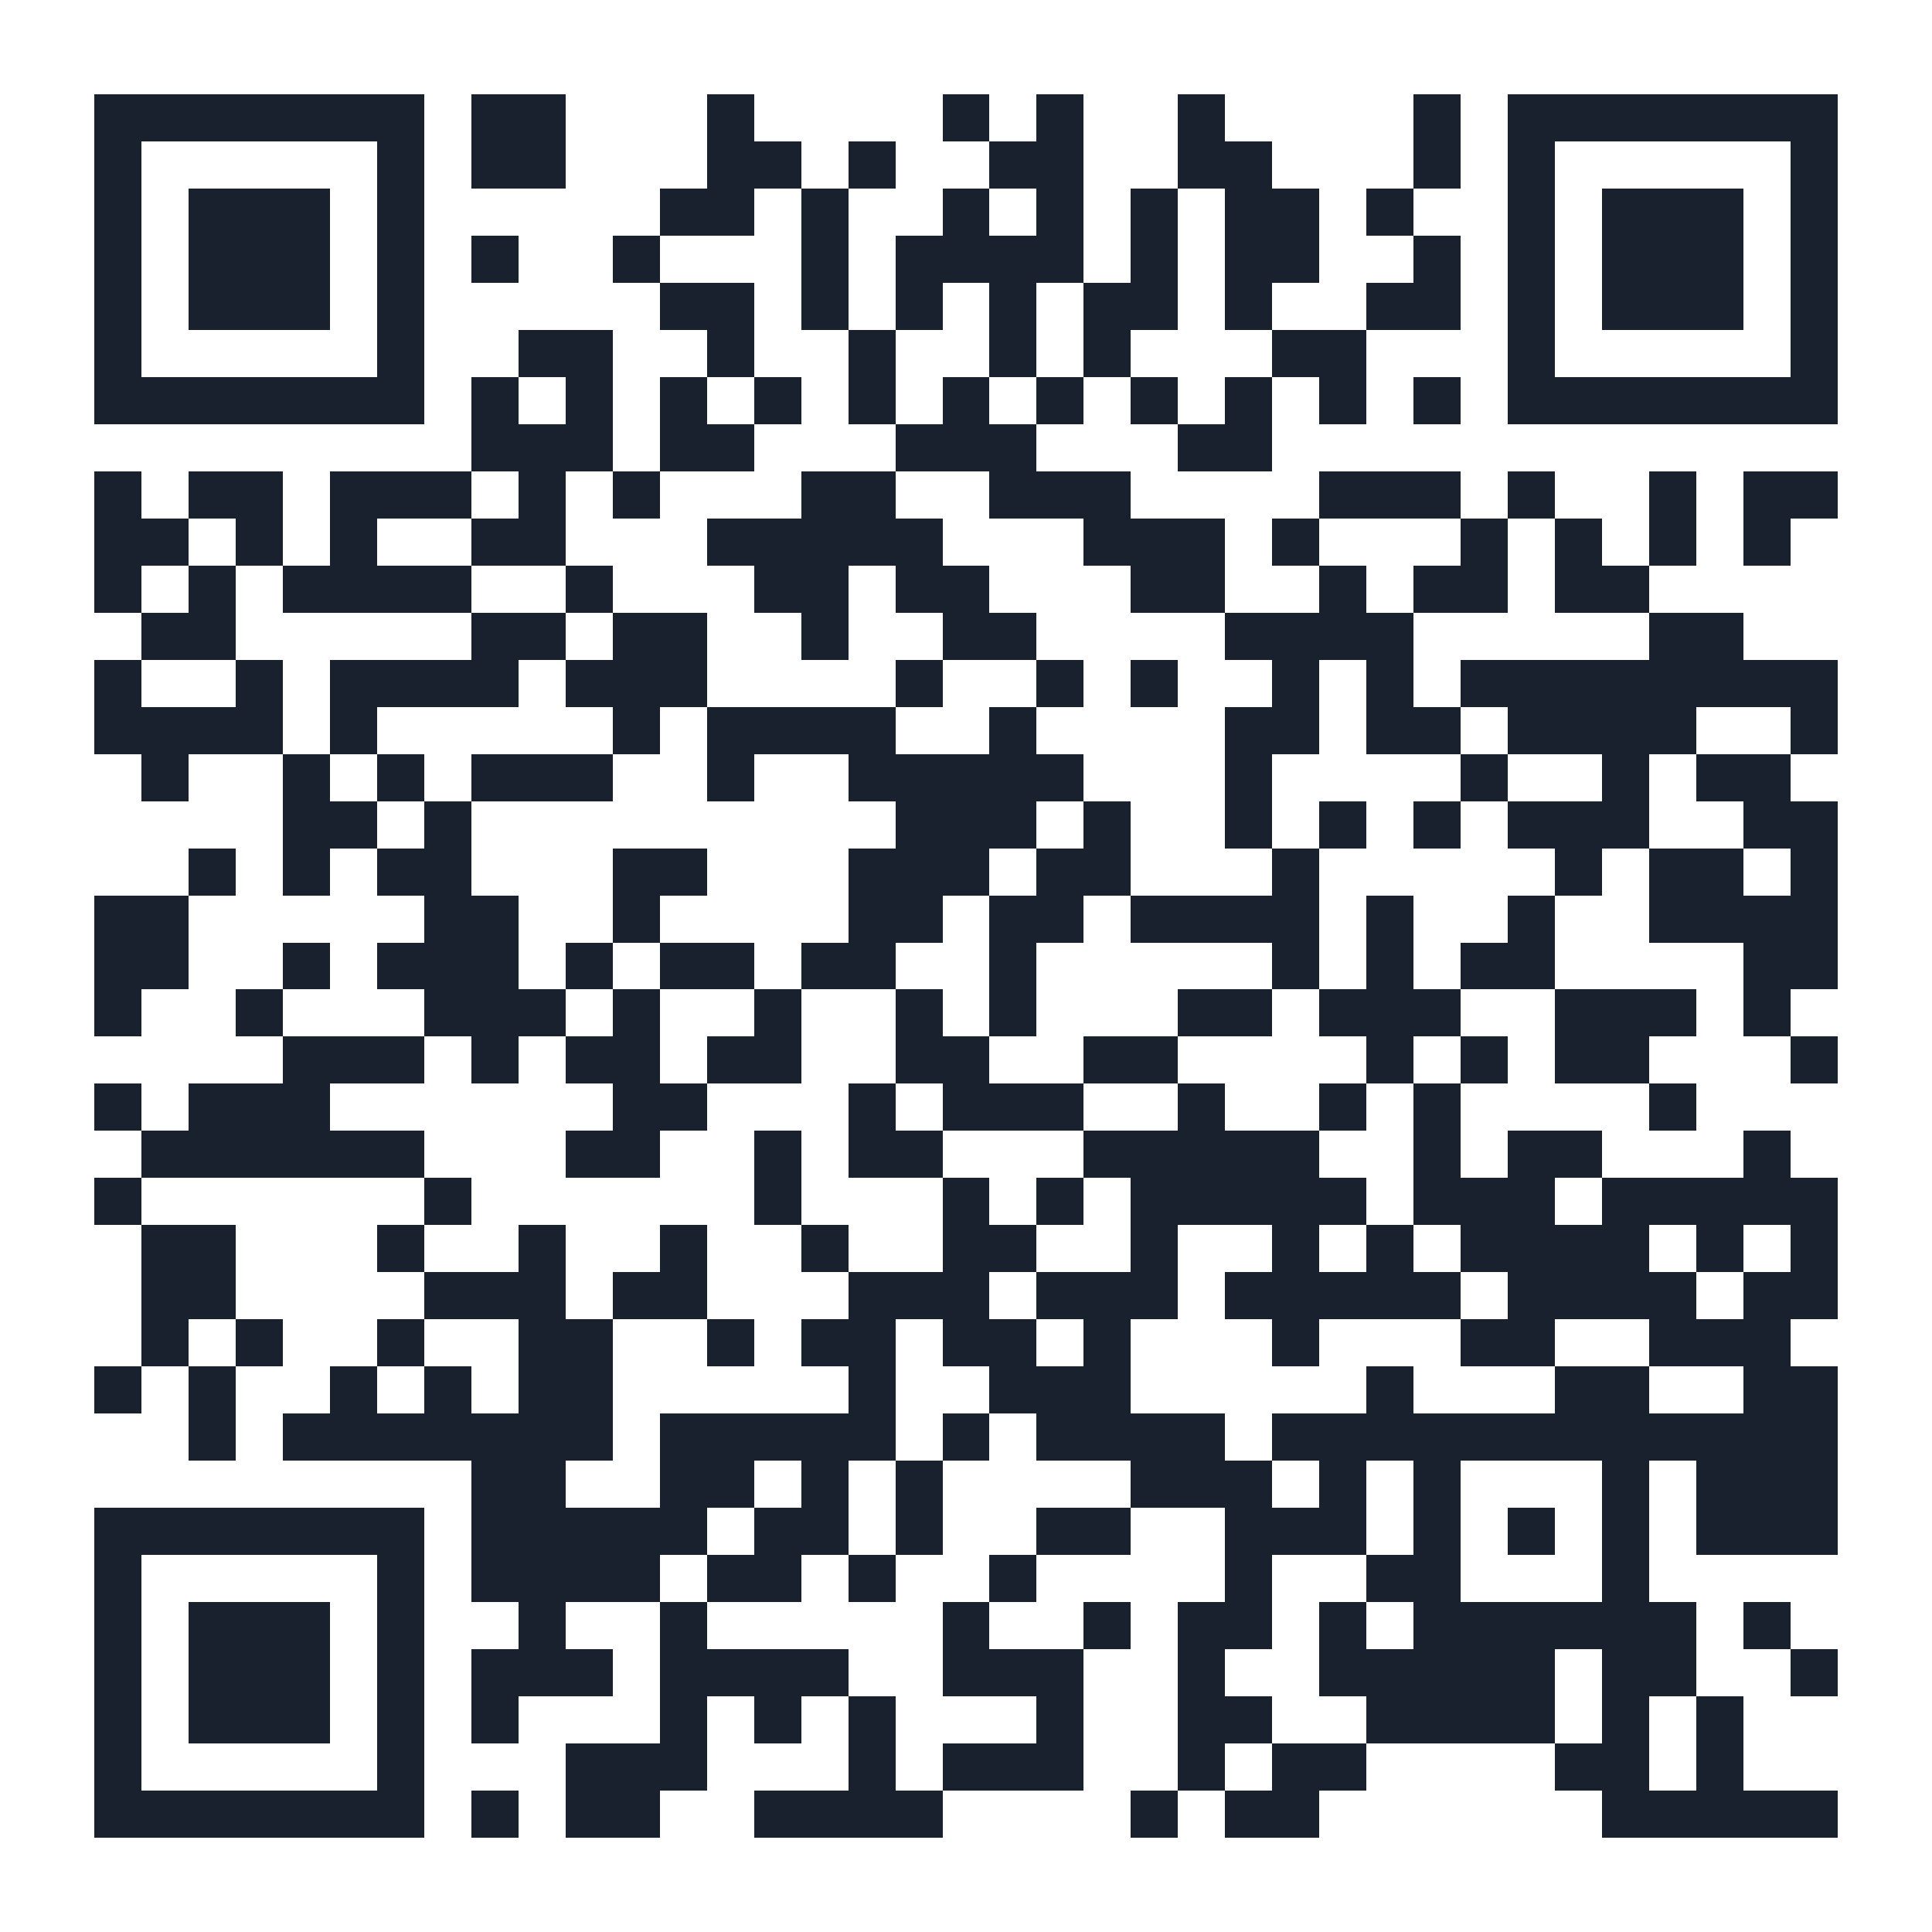
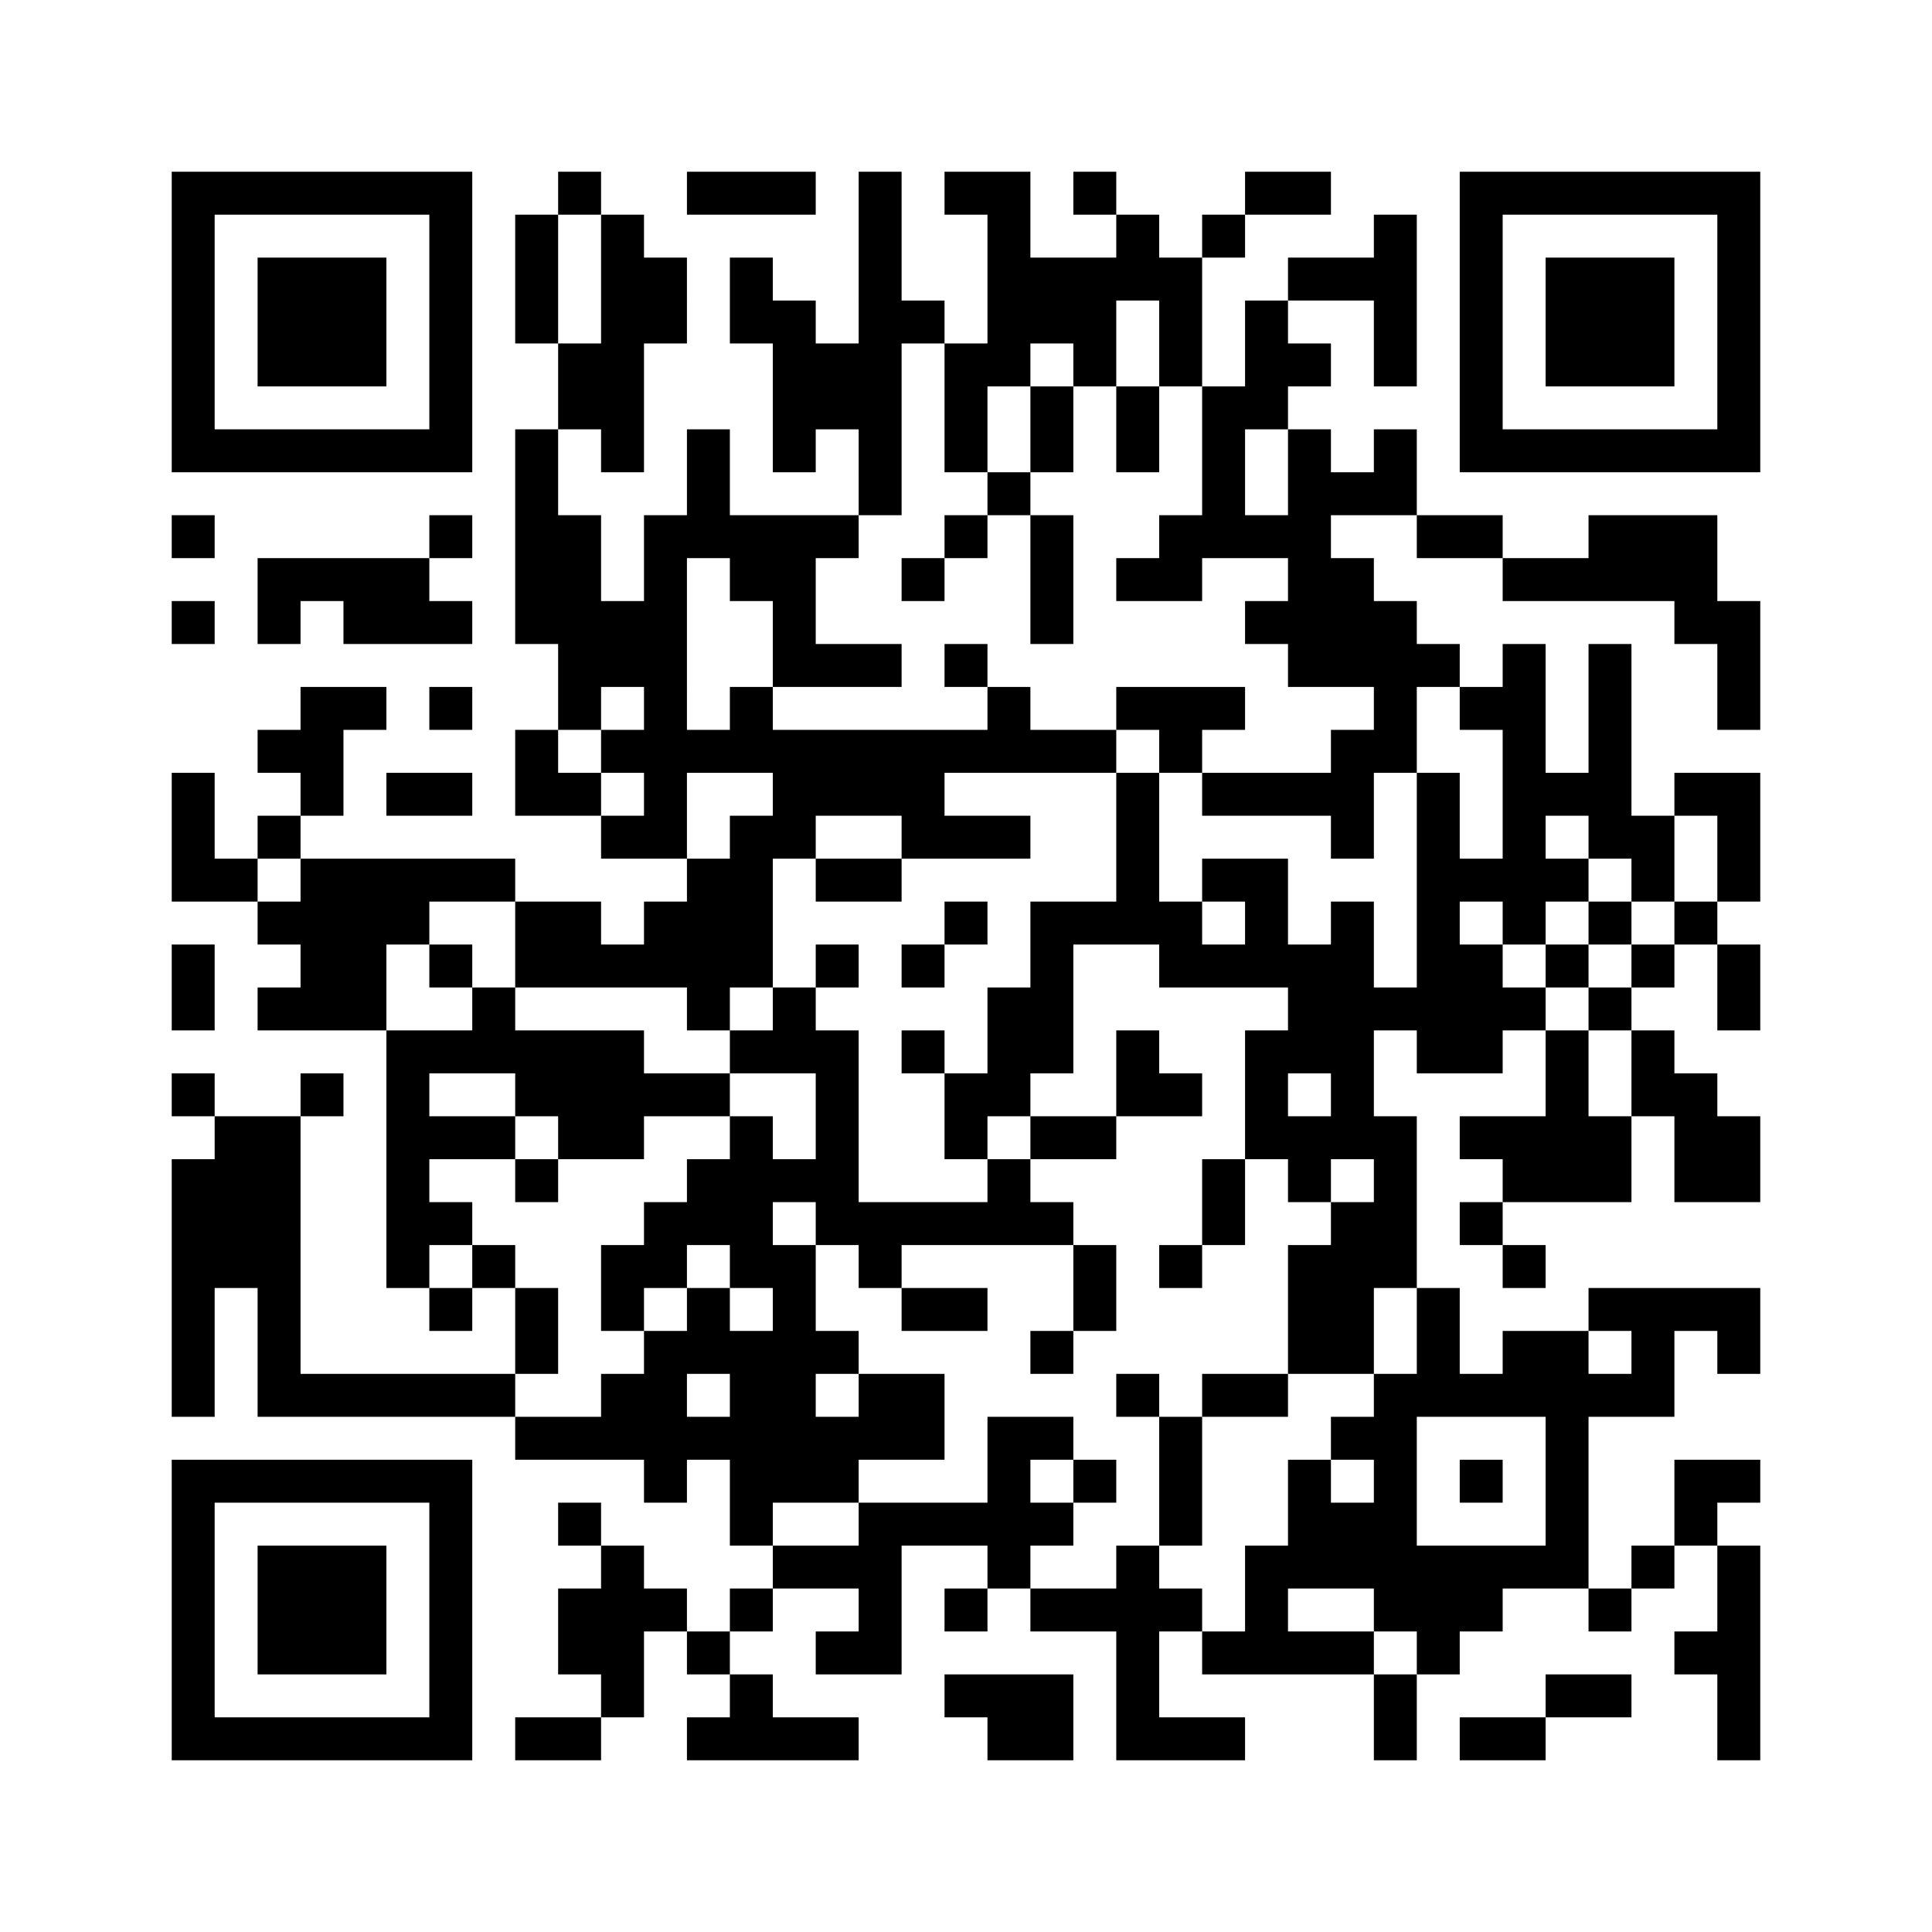
- <svg xmlns="http://www.w3.org/2000/svg" viewBox="0 0 41 41" shape-rendering="crispEdges">
-   <rect width="41" height="41" fill="#ffffff" />
-   <g fill="#19202e">
-     <rect x="2" y="2" width="1" height="1" />
-     <rect x="3" y="2" width="1" height="1" />
-     <rect x="4" y="2" width="1" height="1" />
-     <rect x="5" y="2" width="1" height="1" />
-     <rect x="6" y="2" width="1" height="1" />
-     <rect x="7" y="2" width="1" height="1" />
-     <rect x="8" y="2" width="1" height="1" />
-     <rect x="10" y="2" width="1" height="1" />
-     <rect x="11" y="2" width="1" height="1" />
-     <rect x="15" y="2" width="1" height="1" />
-     <rect x="20" y="2" width="1" height="1" />
-     <rect x="22" y="2" width="1" height="1" />
-     <rect x="25" y="2" width="1" height="1" />
-     <rect x="30" y="2" width="1" height="1" />
-     <rect x="32" y="2" width="1" height="1" />
-     <rect x="33" y="2" width="1" height="1" />
-     <rect x="34" y="2" width="1" height="1" />
-     <rect x="35" y="2" width="1" height="1" />
-     <rect x="36" y="2" width="1" height="1" />
-     <rect x="37" y="2" width="1" height="1" />
-     <rect x="38" y="2" width="1" height="1" />
-     <rect x="2" y="3" width="1" height="1" />
-     <rect x="8" y="3" width="1" height="1" />
-     <rect x="10" y="3" width="1" height="1" />
-     <rect x="11" y="3" width="1" height="1" />
-     <rect x="15" y="3" width="1" height="1" />
-     <rect x="16" y="3" width="1" height="1" />
-     <rect x="18" y="3" width="1" height="1" />
-     <rect x="21" y="3" width="1" height="1" />
-     <rect x="22" y="3" width="1" height="1" />
-     <rect x="25" y="3" width="1" height="1" />
-     <rect x="26" y="3" width="1" height="1" />
-     <rect x="30" y="3" width="1" height="1" />
-     <rect x="32" y="3" width="1" height="1" />
-     <rect x="38" y="3" width="1" height="1" />
-     <rect x="2" y="4" width="1" height="1" />
-     <rect x="4" y="4" width="1" height="1" />
-     <rect x="5" y="4" width="1" height="1" />
-     <rect x="6" y="4" width="1" height="1" />
-     <rect x="8" y="4" width="1" height="1" />
-     <rect x="14" y="4" width="1" height="1" />
-     <rect x="15" y="4" width="1" height="1" />
-     <rect x="17" y="4" width="1" height="1" />
-     <rect x="20" y="4" width="1" height="1" />
-     <rect x="22" y="4" width="1" height="1" />
-     <rect x="24" y="4" width="1" height="1" />
-     <rect x="26" y="4" width="1" height="1" />
-     <rect x="27" y="4" width="1" height="1" />
-     <rect x="29" y="4" width="1" height="1" />
-     <rect x="32" y="4" width="1" height="1" />
-     <rect x="34" y="4" width="1" height="1" />
-     <rect x="35" y="4" width="1" height="1" />
-     <rect x="36" y="4" width="1" height="1" />
-     <rect x="38" y="4" width="1" height="1" />
-     <rect x="2" y="5" width="1" height="1" />
-     <rect x="4" y="5" width="1" height="1" />
-     <rect x="5" y="5" width="1" height="1" />
-     <rect x="6" y="5" width="1" height="1" />
-     <rect x="8" y="5" width="1" height="1" />
-     <rect x="10" y="5" width="1" height="1" />
-     <rect x="13" y="5" width="1" height="1" />
-     <rect x="17" y="5" width="1" height="1" />
-     <rect x="19" y="5" width="1" height="1" />
-     <rect x="20" y="5" width="1" height="1" />
-     <rect x="21" y="5" width="1" height="1" />
-     <rect x="22" y="5" width="1" height="1" />
-     <rect x="24" y="5" width="1" height="1" />
-     <rect x="26" y="5" width="1" height="1" />
-     <rect x="27" y="5" width="1" height="1" />
-     <rect x="30" y="5" width="1" height="1" />
-     <rect x="32" y="5" width="1" height="1" />
-     <rect x="34" y="5" width="1" height="1" />
-     <rect x="35" y="5" width="1" height="1" />
-     <rect x="36" y="5" width="1" height="1" />
-     <rect x="38" y="5" width="1" height="1" />
-     <rect x="2" y="6" width="1" height="1" />
-     <rect x="4" y="6" width="1" height="1" />
-     <rect x="5" y="6" width="1" height="1" />
-     <rect x="6" y="6" width="1" height="1" />
-     <rect x="8" y="6" width="1" height="1" />
-     <rect x="14" y="6" width="1" height="1" />
-     <rect x="15" y="6" width="1" height="1" />
-     <rect x="17" y="6" width="1" height="1" />
-     <rect x="19" y="6" width="1" height="1" />
-     <rect x="21" y="6" width="1" height="1" />
-     <rect x="23" y="6" width="1" height="1" />
-     <rect x="24" y="6" width="1" height="1" />
-     <rect x="26" y="6" width="1" height="1" />
-     <rect x="29" y="6" width="1" height="1" />
-     <rect x="30" y="6" width="1" height="1" />
-     <rect x="32" y="6" width="1" height="1" />
-     <rect x="34" y="6" width="1" height="1" />
-     <rect x="35" y="6" width="1" height="1" />
-     <rect x="36" y="6" width="1" height="1" />
-     <rect x="38" y="6" width="1" height="1" />
-     <rect x="2" y="7" width="1" height="1" />
-     <rect x="8" y="7" width="1" height="1" />
-     <rect x="11" y="7" width="1" height="1" />
-     <rect x="12" y="7" width="1" height="1" />
-     <rect x="15" y="7" width="1" height="1" />
-     <rect x="18" y="7" width="1" height="1" />
-     <rect x="21" y="7" width="1" height="1" />
-     <rect x="23" y="7" width="1" height="1" />
-     <rect x="27" y="7" width="1" height="1" />
-     <rect x="28" y="7" width="1" height="1" />
-     <rect x="32" y="7" width="1" height="1" />
-     <rect x="38" y="7" width="1" height="1" />
-     <rect x="2" y="8" width="1" height="1" />
-     <rect x="3" y="8" width="1" height="1" />
-     <rect x="4" y="8" width="1" height="1" />
-     <rect x="5" y="8" width="1" height="1" />
-     <rect x="6" y="8" width="1" height="1" />
-     <rect x="7" y="8" width="1" height="1" />
-     <rect x="8" y="8" width="1" height="1" />
-     <rect x="10" y="8" width="1" height="1" />
-     <rect x="12" y="8" width="1" height="1" />
-     <rect x="14" y="8" width="1" height="1" />
-     <rect x="16" y="8" width="1" height="1" />
-     <rect x="18" y="8" width="1" height="1" />
-     <rect x="20" y="8" width="1" height="1" />
-     <rect x="22" y="8" width="1" height="1" />
-     <rect x="24" y="8" width="1" height="1" />
-     <rect x="26" y="8" width="1" height="1" />
-     <rect x="28" y="8" width="1" height="1" />
-     <rect x="30" y="8" width="1" height="1" />
-     <rect x="32" y="8" width="1" height="1" />
-     <rect x="33" y="8" width="1" height="1" />
-     <rect x="34" y="8" width="1" height="1" />
-     <rect x="35" y="8" width="1" height="1" />
-     <rect x="36" y="8" width="1" height="1" />
-     <rect x="37" y="8" width="1" height="1" />
-     <rect x="38" y="8" width="1" height="1" />
-     <rect x="10" y="9" width="1" height="1" />
-     <rect x="11" y="9" width="1" height="1" />
-     <rect x="12" y="9" width="1" height="1" />
-     <rect x="14" y="9" width="1" height="1" />
-     <rect x="15" y="9" width="1" height="1" />
-     <rect x="19" y="9" width="1" height="1" />
-     <rect x="20" y="9" width="1" height="1" />
-     <rect x="21" y="9" width="1" height="1" />
-     <rect x="25" y="9" width="1" height="1" />
-     <rect x="26" y="9" width="1" height="1" />
-     <rect x="2" y="10" width="1" height="1" />
-     <rect x="4" y="10" width="1" height="1" />
-     <rect x="5" y="10" width="1" height="1" />
-     <rect x="7" y="10" width="1" height="1" />
-     <rect x="8" y="10" width="1" height="1" />
-     <rect x="9" y="10" width="1" height="1" />
-     <rect x="11" y="10" width="1" height="1" />
-     <rect x="13" y="10" width="1" height="1" />
-     <rect x="17" y="10" width="1" height="1" />
-     <rect x="18" y="10" width="1" height="1" />
-     <rect x="21" y="10" width="1" height="1" />
-     <rect x="22" y="10" width="1" height="1" />
-     <rect x="23" y="10" width="1" height="1" />
-     <rect x="28" y="10" width="1" height="1" />
-     <rect x="29" y="10" width="1" height="1" />
-     <rect x="30" y="10" width="1" height="1" />
-     <rect x="32" y="10" width="1" height="1" />
-     <rect x="35" y="10" width="1" height="1" />
-     <rect x="37" y="10" width="1" height="1" />
-     <rect x="38" y="10" width="1" height="1" />
-     <rect x="2" y="11" width="1" height="1" />
-     <rect x="3" y="11" width="1" height="1" />
-     <rect x="5" y="11" width="1" height="1" />
-     <rect x="7" y="11" width="1" height="1" />
-     <rect x="10" y="11" width="1" height="1" />
-     <rect x="11" y="11" width="1" height="1" />
-     <rect x="15" y="11" width="1" height="1" />
-     <rect x="16" y="11" width="1" height="1" />
-     <rect x="17" y="11" width="1" height="1" />
-     <rect x="18" y="11" width="1" height="1" />
-     <rect x="19" y="11" width="1" height="1" />
-     <rect x="23" y="11" width="1" height="1" />
-     <rect x="24" y="11" width="1" height="1" />
-     <rect x="25" y="11" width="1" height="1" />
-     <rect x="27" y="11" width="1" height="1" />
-     <rect x="31" y="11" width="1" height="1" />
-     <rect x="33" y="11" width="1" height="1" />
-     <rect x="35" y="11" width="1" height="1" />
-     <rect x="37" y="11" width="1" height="1" />
-     <rect x="2" y="12" width="1" height="1" />
-     <rect x="4" y="12" width="1" height="1" />
-     <rect x="6" y="12" width="1" height="1" />
-     <rect x="7" y="12" width="1" height="1" />
-     <rect x="8" y="12" width="1" height="1" />
-     <rect x="9" y="12" width="1" height="1" />
-     <rect x="12" y="12" width="1" height="1" />
-     <rect x="16" y="12" width="1" height="1" />
-     <rect x="17" y="12" width="1" height="1" />
-     <rect x="19" y="12" width="1" height="1" />
-     <rect x="20" y="12" width="1" height="1" />
-     <rect x="24" y="12" width="1" height="1" />
-     <rect x="25" y="12" width="1" height="1" />
-     <rect x="28" y="12" width="1" height="1" />
-     <rect x="30" y="12" width="1" height="1" />
-     <rect x="31" y="12" width="1" height="1" />
-     <rect x="33" y="12" width="1" height="1" />
-     <rect x="34" y="12" width="1" height="1" />
-     <rect x="3" y="13" width="1" height="1" />
-     <rect x="4" y="13" width="1" height="1" />
-     <rect x="10" y="13" width="1" height="1" />
-     <rect x="11" y="13" width="1" height="1" />
-     <rect x="13" y="13" width="1" height="1" />
-     <rect x="14" y="13" width="1" height="1" />
-     <rect x="17" y="13" width="1" height="1" />
-     <rect x="20" y="13" width="1" height="1" />
-     <rect x="21" y="13" width="1" height="1" />
-     <rect x="26" y="13" width="1" height="1" />
-     <rect x="27" y="13" width="1" height="1" />
-     <rect x="28" y="13" width="1" height="1" />
-     <rect x="29" y="13" width="1" height="1" />
-     <rect x="35" y="13" width="1" height="1" />
-     <rect x="36" y="13" width="1" height="1" />
-     <rect x="2" y="14" width="1" height="1" />
-     <rect x="5" y="14" width="1" height="1" />
-     <rect x="7" y="14" width="1" height="1" />
-     <rect x="8" y="14" width="1" height="1" />
-     <rect x="9" y="14" width="1" height="1" />
-     <rect x="10" y="14" width="1" height="1" />
-     <rect x="12" y="14" width="1" height="1" />
-     <rect x="13" y="14" width="1" height="1" />
-     <rect x="14" y="14" width="1" height="1" />
-     <rect x="19" y="14" width="1" height="1" />
-     <rect x="22" y="14" width="1" height="1" />
-     <rect x="24" y="14" width="1" height="1" />
-     <rect x="27" y="14" width="1" height="1" />
-     <rect x="29" y="14" width="1" height="1" />
-     <rect x="31" y="14" width="1" height="1" />
-     <rect x="32" y="14" width="1" height="1" />
-     <rect x="33" y="14" width="1" height="1" />
-     <rect x="34" y="14" width="1" height="1" />
-     <rect x="35" y="14" width="1" height="1" />
-     <rect x="36" y="14" width="1" height="1" />
-     <rect x="37" y="14" width="1" height="1" />
-     <rect x="38" y="14" width="1" height="1" />
-     <rect x="2" y="15" width="1" height="1" />
-     <rect x="3" y="15" width="1" height="1" />
-     <rect x="4" y="15" width="1" height="1" />
-     <rect x="5" y="15" width="1" height="1" />
-     <rect x="7" y="15" width="1" height="1" />
-     <rect x="13" y="15" width="1" height="1" />
-     <rect x="15" y="15" width="1" height="1" />
-     <rect x="16" y="15" width="1" height="1" />
-     <rect x="17" y="15" width="1" height="1" />
-     <rect x="18" y="15" width="1" height="1" />
-     <rect x="21" y="15" width="1" height="1" />
-     <rect x="26" y="15" width="1" height="1" />
-     <rect x="27" y="15" width="1" height="1" />
-     <rect x="29" y="15" width="1" height="1" />
-     <rect x="30" y="15" width="1" height="1" />
-     <rect x="32" y="15" width="1" height="1" />
-     <rect x="33" y="15" width="1" height="1" />
-     <rect x="34" y="15" width="1" height="1" />
-     <rect x="35" y="15" width="1" height="1" />
-     <rect x="38" y="15" width="1" height="1" />
-     <rect x="3" y="16" width="1" height="1" />
-     <rect x="6" y="16" width="1" height="1" />
-     <rect x="8" y="16" width="1" height="1" />
-     <rect x="10" y="16" width="1" height="1" />
-     <rect x="11" y="16" width="1" height="1" />
-     <rect x="12" y="16" width="1" height="1" />
-     <rect x="15" y="16" width="1" height="1" />
-     <rect x="18" y="16" width="1" height="1" />
-     <rect x="19" y="16" width="1" height="1" />
-     <rect x="20" y="16" width="1" height="1" />
-     <rect x="21" y="16" width="1" height="1" />
-     <rect x="22" y="16" width="1" height="1" />
-     <rect x="26" y="16" width="1" height="1" />
-     <rect x="31" y="16" width="1" height="1" />
-     <rect x="34" y="16" width="1" height="1" />
-     <rect x="36" y="16" width="1" height="1" />
-     <rect x="37" y="16" width="1" height="1" />
-     <rect x="6" y="17" width="1" height="1" />
-     <rect x="7" y="17" width="1" height="1" />
-     <rect x="9" y="17" width="1" height="1" />
-     <rect x="19" y="17" width="1" height="1" />
-     <rect x="20" y="17" width="1" height="1" />
-     <rect x="21" y="17" width="1" height="1" />
-     <rect x="23" y="17" width="1" height="1" />
-     <rect x="26" y="17" width="1" height="1" />
-     <rect x="28" y="17" width="1" height="1" />
-     <rect x="30" y="17" width="1" height="1" />
-     <rect x="32" y="17" width="1" height="1" />
-     <rect x="33" y="17" width="1" height="1" />
-     <rect x="34" y="17" width="1" height="1" />
-     <rect x="37" y="17" width="1" height="1" />
-     <rect x="38" y="17" width="1" height="1" />
-     <rect x="4" y="18" width="1" height="1" />
-     <rect x="6" y="18" width="1" height="1" />
-     <rect x="8" y="18" width="1" height="1" />
-     <rect x="9" y="18" width="1" height="1" />
-     <rect x="13" y="18" width="1" height="1" />
-     <rect x="14" y="18" width="1" height="1" />
-     <rect x="18" y="18" width="1" height="1" />
-     <rect x="19" y="18" width="1" height="1" />
-     <rect x="20" y="18" width="1" height="1" />
-     <rect x="22" y="18" width="1" height="1" />
-     <rect x="23" y="18" width="1" height="1" />
-     <rect x="27" y="18" width="1" height="1" />
-     <rect x="33" y="18" width="1" height="1" />
-     <rect x="35" y="18" width="1" height="1" />
-     <rect x="36" y="18" width="1" height="1" />
-     <rect x="38" y="18" width="1" height="1" />
-     <rect x="2" y="19" width="1" height="1" />
-     <rect x="3" y="19" width="1" height="1" />
-     <rect x="9" y="19" width="1" height="1" />
-     <rect x="10" y="19" width="1" height="1" />
-     <rect x="13" y="19" width="1" height="1" />
-     <rect x="18" y="19" width="1" height="1" />
-     <rect x="19" y="19" width="1" height="1" />
-     <rect x="21" y="19" width="1" height="1" />
-     <rect x="22" y="19" width="1" height="1" />
-     <rect x="24" y="19" width="1" height="1" />
-     <rect x="25" y="19" width="1" height="1" />
-     <rect x="26" y="19" width="1" height="1" />
-     <rect x="27" y="19" width="1" height="1" />
-     <rect x="29" y="19" width="1" height="1" />
-     <rect x="32" y="19" width="1" height="1" />
-     <rect x="35" y="19" width="1" height="1" />
-     <rect x="36" y="19" width="1" height="1" />
-     <rect x="37" y="19" width="1" height="1" />
-     <rect x="38" y="19" width="1" height="1" />
-     <rect x="2" y="20" width="1" height="1" />
-     <rect x="3" y="20" width="1" height="1" />
-     <rect x="6" y="20" width="1" height="1" />
-     <rect x="8" y="20" width="1" height="1" />
-     <rect x="9" y="20" width="1" height="1" />
-     <rect x="10" y="20" width="1" height="1" />
-     <rect x="12" y="20" width="1" height="1" />
-     <rect x="14" y="20" width="1" height="1" />
-     <rect x="15" y="20" width="1" height="1" />
-     <rect x="17" y="20" width="1" height="1" />
-     <rect x="18" y="20" width="1" height="1" />
-     <rect x="21" y="20" width="1" height="1" />
-     <rect x="27" y="20" width="1" height="1" />
-     <rect x="29" y="20" width="1" height="1" />
-     <rect x="31" y="20" width="1" height="1" />
-     <rect x="32" y="20" width="1" height="1" />
-     <rect x="37" y="20" width="1" height="1" />
-     <rect x="38" y="20" width="1" height="1" />
-     <rect x="2" y="21" width="1" height="1" />
-     <rect x="5" y="21" width="1" height="1" />
-     <rect x="9" y="21" width="1" height="1" />
-     <rect x="10" y="21" width="1" height="1" />
-     <rect x="11" y="21" width="1" height="1" />
-     <rect x="13" y="21" width="1" height="1" />
-     <rect x="16" y="21" width="1" height="1" />
-     <rect x="19" y="21" width="1" height="1" />
-     <rect x="21" y="21" width="1" height="1" />
-     <rect x="25" y="21" width="1" height="1" />
-     <rect x="26" y="21" width="1" height="1" />
-     <rect x="28" y="21" width="1" height="1" />
-     <rect x="29" y="21" width="1" height="1" />
-     <rect x="30" y="21" width="1" height="1" />
-     <rect x="33" y="21" width="1" height="1" />
-     <rect x="34" y="21" width="1" height="1" />
-     <rect x="35" y="21" width="1" height="1" />
-     <rect x="37" y="21" width="1" height="1" />
-     <rect x="6" y="22" width="1" height="1" />
-     <rect x="7" y="22" width="1" height="1" />
-     <rect x="8" y="22" width="1" height="1" />
-     <rect x="10" y="22" width="1" height="1" />
-     <rect x="12" y="22" width="1" height="1" />
-     <rect x="13" y="22" width="1" height="1" />
-     <rect x="15" y="22" width="1" height="1" />
-     <rect x="16" y="22" width="1" height="1" />
-     <rect x="19" y="22" width="1" height="1" />
-     <rect x="20" y="22" width="1" height="1" />
-     <rect x="23" y="22" width="1" height="1" />
-     <rect x="24" y="22" width="1" height="1" />
-     <rect x="29" y="22" width="1" height="1" />
-     <rect x="31" y="22" width="1" height="1" />
-     <rect x="33" y="22" width="1" height="1" />
-     <rect x="34" y="22" width="1" height="1" />
-     <rect x="38" y="22" width="1" height="1" />
-     <rect x="2" y="23" width="1" height="1" />
-     <rect x="4" y="23" width="1" height="1" />
-     <rect x="5" y="23" width="1" height="1" />
-     <rect x="6" y="23" width="1" height="1" />
-     <rect x="13" y="23" width="1" height="1" />
-     <rect x="14" y="23" width="1" height="1" />
-     <rect x="18" y="23" width="1" height="1" />
-     <rect x="20" y="23" width="1" height="1" />
-     <rect x="21" y="23" width="1" height="1" />
-     <rect x="22" y="23" width="1" height="1" />
-     <rect x="25" y="23" width="1" height="1" />
-     <rect x="28" y="23" width="1" height="1" />
-     <rect x="30" y="23" width="1" height="1" />
-     <rect x="35" y="23" width="1" height="1" />
-     <rect x="3" y="24" width="1" height="1" />
-     <rect x="4" y="24" width="1" height="1" />
-     <rect x="5" y="24" width="1" height="1" />
-     <rect x="6" y="24" width="1" height="1" />
-     <rect x="7" y="24" width="1" height="1" />
-     <rect x="8" y="24" width="1" height="1" />
-     <rect x="12" y="24" width="1" height="1" />
-     <rect x="13" y="24" width="1" height="1" />
-     <rect x="16" y="24" width="1" height="1" />
-     <rect x="18" y="24" width="1" height="1" />
-     <rect x="19" y="24" width="1" height="1" />
-     <rect x="23" y="24" width="1" height="1" />
-     <rect x="24" y="24" width="1" height="1" />
-     <rect x="25" y="24" width="1" height="1" />
-     <rect x="26" y="24" width="1" height="1" />
-     <rect x="27" y="24" width="1" height="1" />
-     <rect x="30" y="24" width="1" height="1" />
-     <rect x="32" y="24" width="1" height="1" />
-     <rect x="33" y="24" width="1" height="1" />
-     <rect x="37" y="24" width="1" height="1" />
-     <rect x="2" y="25" width="1" height="1" />
-     <rect x="9" y="25" width="1" height="1" />
-     <rect x="16" y="25" width="1" height="1" />
-     <rect x="20" y="25" width="1" height="1" />
-     <rect x="22" y="25" width="1" height="1" />
-     <rect x="24" y="25" width="1" height="1" />
-     <rect x="25" y="25" width="1" height="1" />
-     <rect x="26" y="25" width="1" height="1" />
-     <rect x="27" y="25" width="1" height="1" />
-     <rect x="28" y="25" width="1" height="1" />
-     <rect x="30" y="25" width="1" height="1" />
-     <rect x="31" y="25" width="1" height="1" />
-     <rect x="32" y="25" width="1" height="1" />
-     <rect x="34" y="25" width="1" height="1" />
-     <rect x="35" y="25" width="1" height="1" />
-     <rect x="36" y="25" width="1" height="1" />
-     <rect x="37" y="25" width="1" height="1" />
-     <rect x="38" y="25" width="1" height="1" />
-     <rect x="3" y="26" width="1" height="1" />
-     <rect x="4" y="26" width="1" height="1" />
-     <rect x="8" y="26" width="1" height="1" />
-     <rect x="11" y="26" width="1" height="1" />
-     <rect x="14" y="26" width="1" height="1" />
-     <rect x="17" y="26" width="1" height="1" />
-     <rect x="20" y="26" width="1" height="1" />
-     <rect x="21" y="26" width="1" height="1" />
-     <rect x="24" y="26" width="1" height="1" />
-     <rect x="27" y="26" width="1" height="1" />
-     <rect x="29" y="26" width="1" height="1" />
-     <rect x="31" y="26" width="1" height="1" />
-     <rect x="32" y="26" width="1" height="1" />
-     <rect x="33" y="26" width="1" height="1" />
-     <rect x="34" y="26" width="1" height="1" />
-     <rect x="36" y="26" width="1" height="1" />
-     <rect x="38" y="26" width="1" height="1" />
-     <rect x="3" y="27" width="1" height="1" />
-     <rect x="4" y="27" width="1" height="1" />
-     <rect x="9" y="27" width="1" height="1" />
-     <rect x="10" y="27" width="1" height="1" />
-     <rect x="11" y="27" width="1" height="1" />
-     <rect x="13" y="27" width="1" height="1" />
-     <rect x="14" y="27" width="1" height="1" />
-     <rect x="18" y="27" width="1" height="1" />
-     <rect x="19" y="27" width="1" height="1" />
-     <rect x="20" y="27" width="1" height="1" />
-     <rect x="22" y="27" width="1" height="1" />
-     <rect x="23" y="27" width="1" height="1" />
-     <rect x="24" y="27" width="1" height="1" />
-     <rect x="26" y="27" width="1" height="1" />
-     <rect x="27" y="27" width="1" height="1" />
-     <rect x="28" y="27" width="1" height="1" />
-     <rect x="29" y="27" width="1" height="1" />
-     <rect x="30" y="27" width="1" height="1" />
-     <rect x="32" y="27" width="1" height="1" />
-     <rect x="33" y="27" width="1" height="1" />
-     <rect x="34" y="27" width="1" height="1" />
-     <rect x="35" y="27" width="1" height="1" />
-     <rect x="37" y="27" width="1" height="1" />
-     <rect x="38" y="27" width="1" height="1" />
-     <rect x="3" y="28" width="1" height="1" />
-     <rect x="5" y="28" width="1" height="1" />
-     <rect x="8" y="28" width="1" height="1" />
-     <rect x="11" y="28" width="1" height="1" />
-     <rect x="12" y="28" width="1" height="1" />
-     <rect x="15" y="28" width="1" height="1" />
-     <rect x="17" y="28" width="1" height="1" />
-     <rect x="18" y="28" width="1" height="1" />
-     <rect x="20" y="28" width="1" height="1" />
-     <rect x="21" y="28" width="1" height="1" />
-     <rect x="23" y="28" width="1" height="1" />
-     <rect x="27" y="28" width="1" height="1" />
-     <rect x="31" y="28" width="1" height="1" />
-     <rect x="32" y="28" width="1" height="1" />
-     <rect x="35" y="28" width="1" height="1" />
-     <rect x="36" y="28" width="1" height="1" />
-     <rect x="37" y="28" width="1" height="1" />
-     <rect x="2" y="29" width="1" height="1" />
-     <rect x="4" y="29" width="1" height="1" />
-     <rect x="7" y="29" width="1" height="1" />
-     <rect x="9" y="29" width="1" height="1" />
-     <rect x="11" y="29" width="1" height="1" />
-     <rect x="12" y="29" width="1" height="1" />
-     <rect x="18" y="29" width="1" height="1" />
-     <rect x="21" y="29" width="1" height="1" />
-     <rect x="22" y="29" width="1" height="1" />
-     <rect x="23" y="29" width="1" height="1" />
-     <rect x="29" y="29" width="1" height="1" />
-     <rect x="33" y="29" width="1" height="1" />
-     <rect x="34" y="29" width="1" height="1" />
-     <rect x="37" y="29" width="1" height="1" />
-     <rect x="38" y="29" width="1" height="1" />
-     <rect x="4" y="30" width="1" height="1" />
-     <rect x="6" y="30" width="1" height="1" />
-     <rect x="7" y="30" width="1" height="1" />
-     <rect x="8" y="30" width="1" height="1" />
-     <rect x="9" y="30" width="1" height="1" />
-     <rect x="10" y="30" width="1" height="1" />
-     <rect x="11" y="30" width="1" height="1" />
-     <rect x="12" y="30" width="1" height="1" />
-     <rect x="14" y="30" width="1" height="1" />
-     <rect x="15" y="30" width="1" height="1" />
-     <rect x="16" y="30" width="1" height="1" />
-     <rect x="17" y="30" width="1" height="1" />
-     <rect x="18" y="30" width="1" height="1" />
-     <rect x="20" y="30" width="1" height="1" />
-     <rect x="22" y="30" width="1" height="1" />
-     <rect x="23" y="30" width="1" height="1" />
-     <rect x="24" y="30" width="1" height="1" />
-     <rect x="25" y="30" width="1" height="1" />
-     <rect x="27" y="30" width="1" height="1" />
-     <rect x="28" y="30" width="1" height="1" />
-     <rect x="29" y="30" width="1" height="1" />
-     <rect x="30" y="30" width="1" height="1" />
-     <rect x="31" y="30" width="1" height="1" />
-     <rect x="32" y="30" width="1" height="1" />
-     <rect x="33" y="30" width="1" height="1" />
-     <rect x="34" y="30" width="1" height="1" />
-     <rect x="35" y="30" width="1" height="1" />
-     <rect x="36" y="30" width="1" height="1" />
-     <rect x="37" y="30" width="1" height="1" />
-     <rect x="38" y="30" width="1" height="1" />
-     <rect x="10" y="31" width="1" height="1" />
-     <rect x="11" y="31" width="1" height="1" />
-     <rect x="14" y="31" width="1" height="1" />
-     <rect x="15" y="31" width="1" height="1" />
-     <rect x="17" y="31" width="1" height="1" />
-     <rect x="19" y="31" width="1" height="1" />
-     <rect x="24" y="31" width="1" height="1" />
-     <rect x="25" y="31" width="1" height="1" />
-     <rect x="26" y="31" width="1" height="1" />
-     <rect x="28" y="31" width="1" height="1" />
-     <rect x="30" y="31" width="1" height="1" />
-     <rect x="34" y="31" width="1" height="1" />
-     <rect x="36" y="31" width="1" height="1" />
-     <rect x="37" y="31" width="1" height="1" />
-     <rect x="38" y="31" width="1" height="1" />
-     <rect x="2" y="32" width="1" height="1" />
-     <rect x="3" y="32" width="1" height="1" />
-     <rect x="4" y="32" width="1" height="1" />
-     <rect x="5" y="32" width="1" height="1" />
-     <rect x="6" y="32" width="1" height="1" />
-     <rect x="7" y="32" width="1" height="1" />
-     <rect x="8" y="32" width="1" height="1" />
-     <rect x="10" y="32" width="1" height="1" />
-     <rect x="11" y="32" width="1" height="1" />
-     <rect x="12" y="32" width="1" height="1" />
-     <rect x="13" y="32" width="1" height="1" />
-     <rect x="14" y="32" width="1" height="1" />
-     <rect x="16" y="32" width="1" height="1" />
-     <rect x="17" y="32" width="1" height="1" />
-     <rect x="19" y="32" width="1" height="1" />
-     <rect x="22" y="32" width="1" height="1" />
-     <rect x="23" y="32" width="1" height="1" />
-     <rect x="26" y="32" width="1" height="1" />
-     <rect x="27" y="32" width="1" height="1" />
-     <rect x="28" y="32" width="1" height="1" />
-     <rect x="30" y="32" width="1" height="1" />
-     <rect x="32" y="32" width="1" height="1" />
-     <rect x="34" y="32" width="1" height="1" />
-     <rect x="36" y="32" width="1" height="1" />
-     <rect x="37" y="32" width="1" height="1" />
-     <rect x="38" y="32" width="1" height="1" />
-     <rect x="2" y="33" width="1" height="1" />
-     <rect x="8" y="33" width="1" height="1" />
-     <rect x="10" y="33" width="1" height="1" />
-     <rect x="11" y="33" width="1" height="1" />
-     <rect x="12" y="33" width="1" height="1" />
-     <rect x="13" y="33" width="1" height="1" />
-     <rect x="15" y="33" width="1" height="1" />
-     <rect x="16" y="33" width="1" height="1" />
-     <rect x="18" y="33" width="1" height="1" />
-     <rect x="21" y="33" width="1" height="1" />
-     <rect x="26" y="33" width="1" height="1" />
-     <rect x="29" y="33" width="1" height="1" />
-     <rect x="30" y="33" width="1" height="1" />
-     <rect x="34" y="33" width="1" height="1" />
-     <rect x="2" y="34" width="1" height="1" />
-     <rect x="4" y="34" width="1" height="1" />
-     <rect x="5" y="34" width="1" height="1" />
-     <rect x="6" y="34" width="1" height="1" />
-     <rect x="8" y="34" width="1" height="1" />
-     <rect x="11" y="34" width="1" height="1" />
-     <rect x="14" y="34" width="1" height="1" />
-     <rect x="20" y="34" width="1" height="1" />
-     <rect x="23" y="34" width="1" height="1" />
-     <rect x="25" y="34" width="1" height="1" />
-     <rect x="26" y="34" width="1" height="1" />
-     <rect x="28" y="34" width="1" height="1" />
-     <rect x="30" y="34" width="1" height="1" />
-     <rect x="31" y="34" width="1" height="1" />
-     <rect x="32" y="34" width="1" height="1" />
-     <rect x="33" y="34" width="1" height="1" />
-     <rect x="34" y="34" width="1" height="1" />
-     <rect x="35" y="34" width="1" height="1" />
-     <rect x="37" y="34" width="1" height="1" />
-     <rect x="2" y="35" width="1" height="1" />
-     <rect x="4" y="35" width="1" height="1" />
-     <rect x="5" y="35" width="1" height="1" />
-     <rect x="6" y="35" width="1" height="1" />
-     <rect x="8" y="35" width="1" height="1" />
-     <rect x="10" y="35" width="1" height="1" />
-     <rect x="11" y="35" width="1" height="1" />
-     <rect x="12" y="35" width="1" height="1" />
-     <rect x="14" y="35" width="1" height="1" />
-     <rect x="15" y="35" width="1" height="1" />
-     <rect x="16" y="35" width="1" height="1" />
-     <rect x="17" y="35" width="1" height="1" />
-     <rect x="20" y="35" width="1" height="1" />
-     <rect x="21" y="35" width="1" height="1" />
-     <rect x="22" y="35" width="1" height="1" />
-     <rect x="25" y="35" width="1" height="1" />
-     <rect x="28" y="35" width="1" height="1" />
-     <rect x="29" y="35" width="1" height="1" />
-     <rect x="30" y="35" width="1" height="1" />
-     <rect x="31" y="35" width="1" height="1" />
-     <rect x="32" y="35" width="1" height="1" />
-     <rect x="34" y="35" width="1" height="1" />
-     <rect x="35" y="35" width="1" height="1" />
-     <rect x="38" y="35" width="1" height="1" />
-     <rect x="2" y="36" width="1" height="1" />
-     <rect x="4" y="36" width="1" height="1" />
-     <rect x="5" y="36" width="1" height="1" />
-     <rect x="6" y="36" width="1" height="1" />
-     <rect x="8" y="36" width="1" height="1" />
-     <rect x="10" y="36" width="1" height="1" />
-     <rect x="14" y="36" width="1" height="1" />
-     <rect x="16" y="36" width="1" height="1" />
-     <rect x="18" y="36" width="1" height="1" />
-     <rect x="22" y="36" width="1" height="1" />
-     <rect x="25" y="36" width="1" height="1" />
-     <rect x="26" y="36" width="1" height="1" />
-     <rect x="29" y="36" width="1" height="1" />
-     <rect x="30" y="36" width="1" height="1" />
-     <rect x="31" y="36" width="1" height="1" />
-     <rect x="32" y="36" width="1" height="1" />
-     <rect x="34" y="36" width="1" height="1" />
-     <rect x="36" y="36" width="1" height="1" />
-     <rect x="2" y="37" width="1" height="1" />
-     <rect x="8" y="37" width="1" height="1" />
-     <rect x="12" y="37" width="1" height="1" />
-     <rect x="13" y="37" width="1" height="1" />
-     <rect x="14" y="37" width="1" height="1" />
-     <rect x="18" y="37" width="1" height="1" />
-     <rect x="20" y="37" width="1" height="1" />
-     <rect x="21" y="37" width="1" height="1" />
-     <rect x="22" y="37" width="1" height="1" />
-     <rect x="25" y="37" width="1" height="1" />
-     <rect x="27" y="37" width="1" height="1" />
-     <rect x="28" y="37" width="1" height="1" />
-     <rect x="33" y="37" width="1" height="1" />
-     <rect x="34" y="37" width="1" height="1" />
-     <rect x="36" y="37" width="1" height="1" />
-     <rect x="2" y="38" width="1" height="1" />
-     <rect x="3" y="38" width="1" height="1" />
-     <rect x="4" y="38" width="1" height="1" />
-     <rect x="5" y="38" width="1" height="1" />
-     <rect x="6" y="38" width="1" height="1" />
-     <rect x="7" y="38" width="1" height="1" />
-     <rect x="8" y="38" width="1" height="1" />
-     <rect x="10" y="38" width="1" height="1" />
-     <rect x="12" y="38" width="1" height="1" />
-     <rect x="13" y="38" width="1" height="1" />
-     <rect x="16" y="38" width="1" height="1" />
-     <rect x="17" y="38" width="1" height="1" />
-     <rect x="18" y="38" width="1" height="1" />
-     <rect x="19" y="38" width="1" height="1" />
-     <rect x="24" y="38" width="1" height="1" />
-     <rect x="26" y="38" width="1" height="1" />
-     <rect x="27" y="38" width="1" height="1" />
-     <rect x="34" y="38" width="1" height="1" />
-     <rect x="35" y="38" width="1" height="1" />
-     <rect x="36" y="38" width="1" height="1" />
-     <rect x="37" y="38" width="1" height="1" />
-     <rect x="38" y="38" width="1" height="1" />
-   </g>
+ <svg xmlns="http://www.w3.org/2000/svg" width="45" height="45" class="segno">
+   <path fill="#fff" d="M0 0h45v45h-45z" />
+   <path class="qrline" stroke="#000" d="M4 4.5h7m2 0h1m2 0h3m1 0h1m1 0h2m1 0h1m3 0h2m3 0h7m-37 1h1m5 0h1m1 0h1m1 0h1m5 0h1m2 0h1m2 0h1m1 0h1m3 0h1m1 0h1m5 0h1m-37 1h1m1 0h3m1 0h1m1 0h1m1 0h2m1 0h1m2 0h1m2 0h5m2 0h3m1 0h1m1 0h3m1 0h1m-37 1h1m1 0h3m1 0h1m1 0h1m1 0h2m1 0h2m1 0h2m1 0h3m1 0h1m1 0h1m2 0h1m1 0h1m1 0h3m1 0h1m-37 1h1m1 0h3m1 0h1m2 0h2m3 0h3m1 0h2m1 0h1m1 0h1m1 0h2m1 0h1m1 0h1m1 0h3m1 0h1m-37 1h1m5 0h1m2 0h2m3 0h3m1 0h1m1 0h1m1 0h1m1 0h2m4 0h1m5 0h1m-37 1h7m1 0h1m1 0h1m1 0h1m1 0h1m1 0h1m1 0h1m1 0h1m1 0h1m1 0h1m1 0h1m1 0h1m1 0h7m-29 1h1m3 0h1m3 0h1m2 0h1m4 0h1m1 0h3m-29 1h1m5 0h1m1 0h2m1 0h5m2 0h1m1 0h1m2 0h4m2 0h2m2 0h3m-34 1h4m2 0h2m1 0h1m1 0h2m2 0h1m2 0h1m1 0h2m2 0h2m3 0h5m-36 1h1m1 0h1m1 0h3m1 0h4m2 0h1m5 0h1m4 0h4m6 0h2m-28 1h3m2 0h3m1 0h1m7 0h4m1 0h1m1 0h1m2 0h1m-34 1h2m1 0h1m2 0h1m1 0h1m1 0h1m5 0h1m2 0h3m3 0h1m1 0h2m1 0h1m2 0h1m-35 1h2m4 0h1m1 0h12m1 0h1m3 0h2m2 0h1m1 0h1m-34 1h1m2 0h1m1 0h2m1 0h2m1 0h1m2 0h4m4 0h1m1 0h4m1 0h1m1 0h3m1 0h2m-37 1h1m1 0h1m7 0h2m1 0h2m2 0h3m2 0h1m4 0h1m1 0h1m1 0h1m1 0h2m1 0h1m-37 1h2m1 0h5m4 0h2m1 0h2m5 0h1m1 0h2m3 0h4m1 0h1m1 0h1m-35 1h4m2 0h2m1 0h3m4 0h1m1 0h4m1 0h1m1 0h1m1 0h1m1 0h1m1 0h1m1 0h1m-36 1h1m2 0h2m1 0h1m1 0h6m1 0h1m1 0h1m2 0h1m2 0h5m1 0h2m1 0h1m1 0h1m1 0h1m-37 1h1m1 0h3m2 0h1m4 0h1m1 0h1m4 0h2m5 0h6m1 0h1m2 0h1m-32 1h6m2 0h3m1 0h1m1 0h2m1 0h1m2 0h3m1 0h2m1 0h1m1 0h1m-35 1h1m2 0h1m1 0h1m2 0h5m2 0h1m2 0h2m2 0h2m1 0h1m1 0h1m4 0h1m1 0h2m-35 1h2m2 0h3m1 0h2m2 0h1m1 0h1m2 0h1m1 0h2m3 0h4m1 0h4m1 0h2m-37 1h3m2 0h1m2 0h1m3 0h4m3 0h1m4 0h1m1 0h1m1 0h1m2 0h3m1 0h2m-37 1h3m2 0h2m4 0h3m1 0h6m3 0h1m2 0h2m1 0h1m-31 1h3m2 0h1m1 0h1m2 0h2m1 0h2m1 0h1m4 0h1m1 0h1m2 0h3m2 0h1m-32 1h1m1 0h1m3 0h1m1 0h1m1 0h1m1 0h1m1 0h1m2 0h2m2 0h1m4 0h2m1 0h1m3 0h4m-37 1h1m1 0h1m5 0h1m2 0h5m4 0h1m5 0h2m1 0h1m1 0h2m1 0h1m1 0h1m-37 1h1m1 0h6m2 0h2m1 0h2m1 0h2m4 0h1m1 0h2m2 0h7m-27 1h10m1 0h2m2 0h1m3 0h2m3 0h1m-33 1h7m4 0h1m1 0h3m3 0h1m1 0h1m1 0h1m2 0h1m1 0h1m1 0h1m1 0h1m2 0h2m-37 1h1m5 0h1m2 0h1m3 0h1m2 0h5m2 0h1m2 0h3m3 0h1m2 0h1m-36 1h1m1 0h3m1 0h1m3 0h1m3 0h3m2 0h1m2 0h1m2 0h8m1 0h1m1 0h1m-37 1h1m1 0h3m1 0h1m2 0h3m1 0h1m2 0h1m1 0h1m1 0h4m1 0h1m2 0h3m2 0h1m2 0h1m-37 1h1m1 0h3m1 0h1m2 0h2m1 0h1m2 0h2m5 0h1m1 0h4m1 0h1m5 0h2m-37 1h1m5 0h1m3 0h1m2 0h1m4 0h3m1 0h1m5 0h1m3 0h2m2 0h1m-37 1h7m1 0h2m2 0h4m3 0h2m1 0h3m3 0h1m1 0h2m4 0h1" />
</svg>
